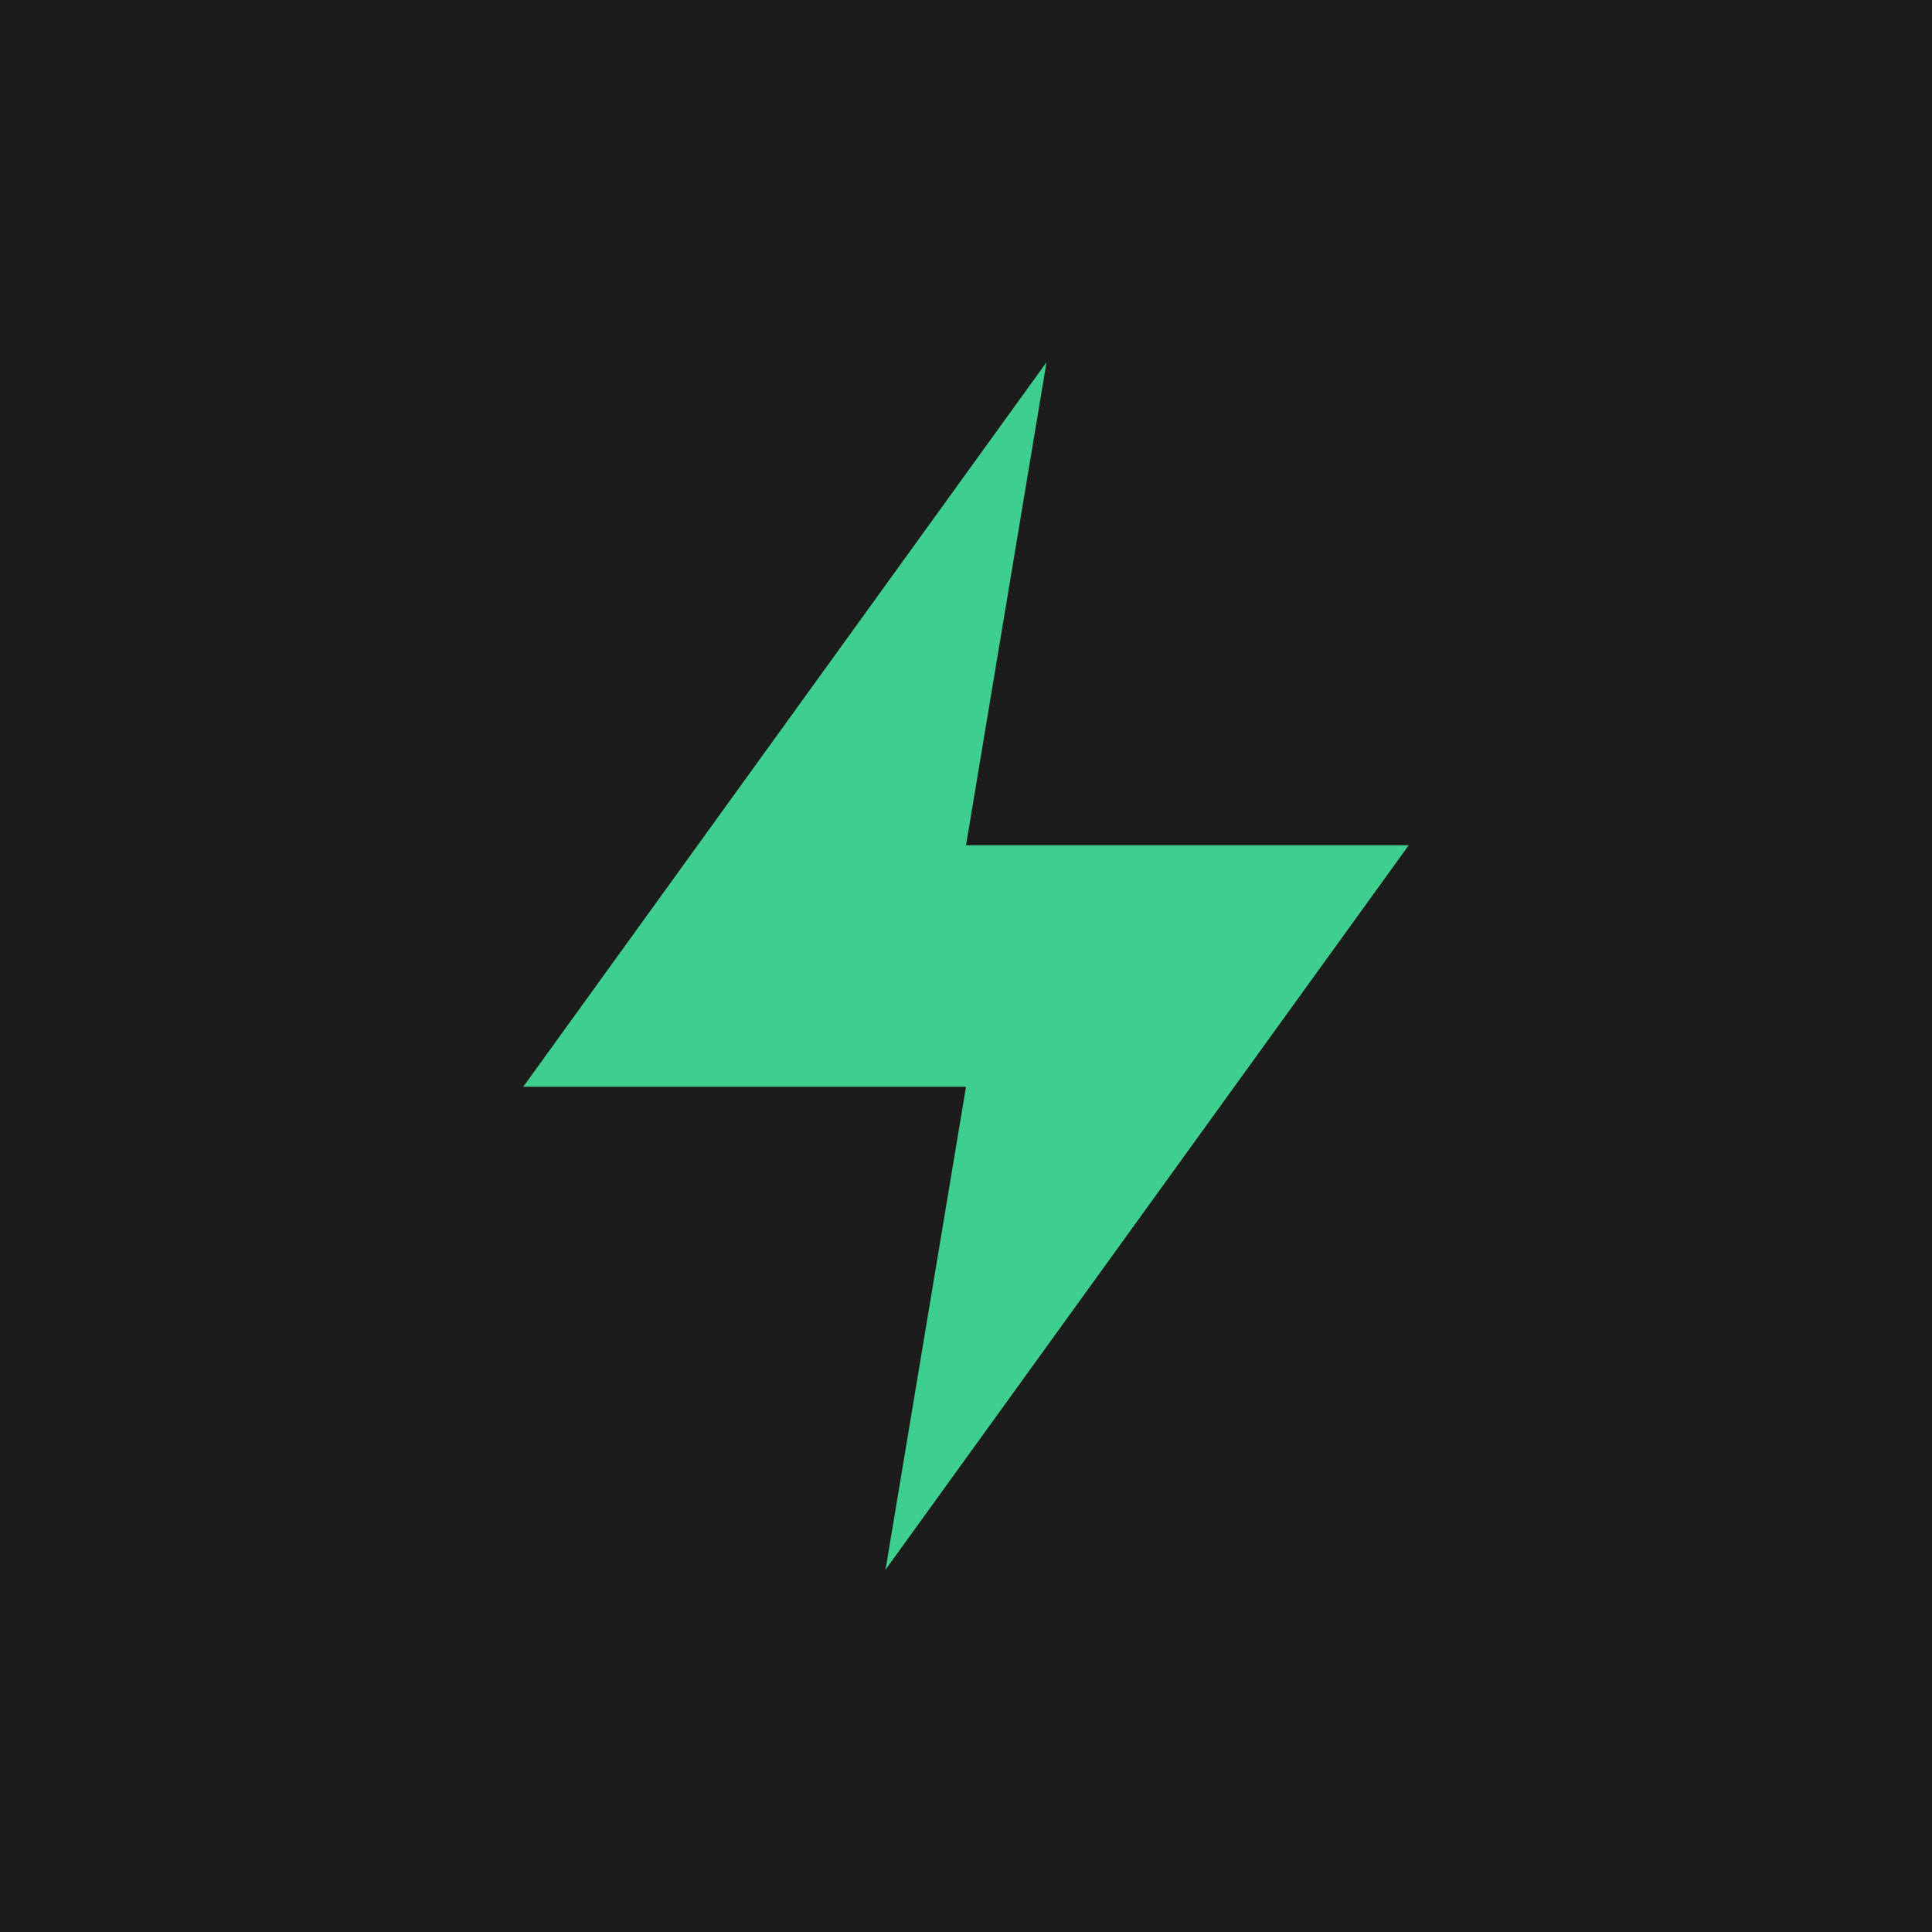
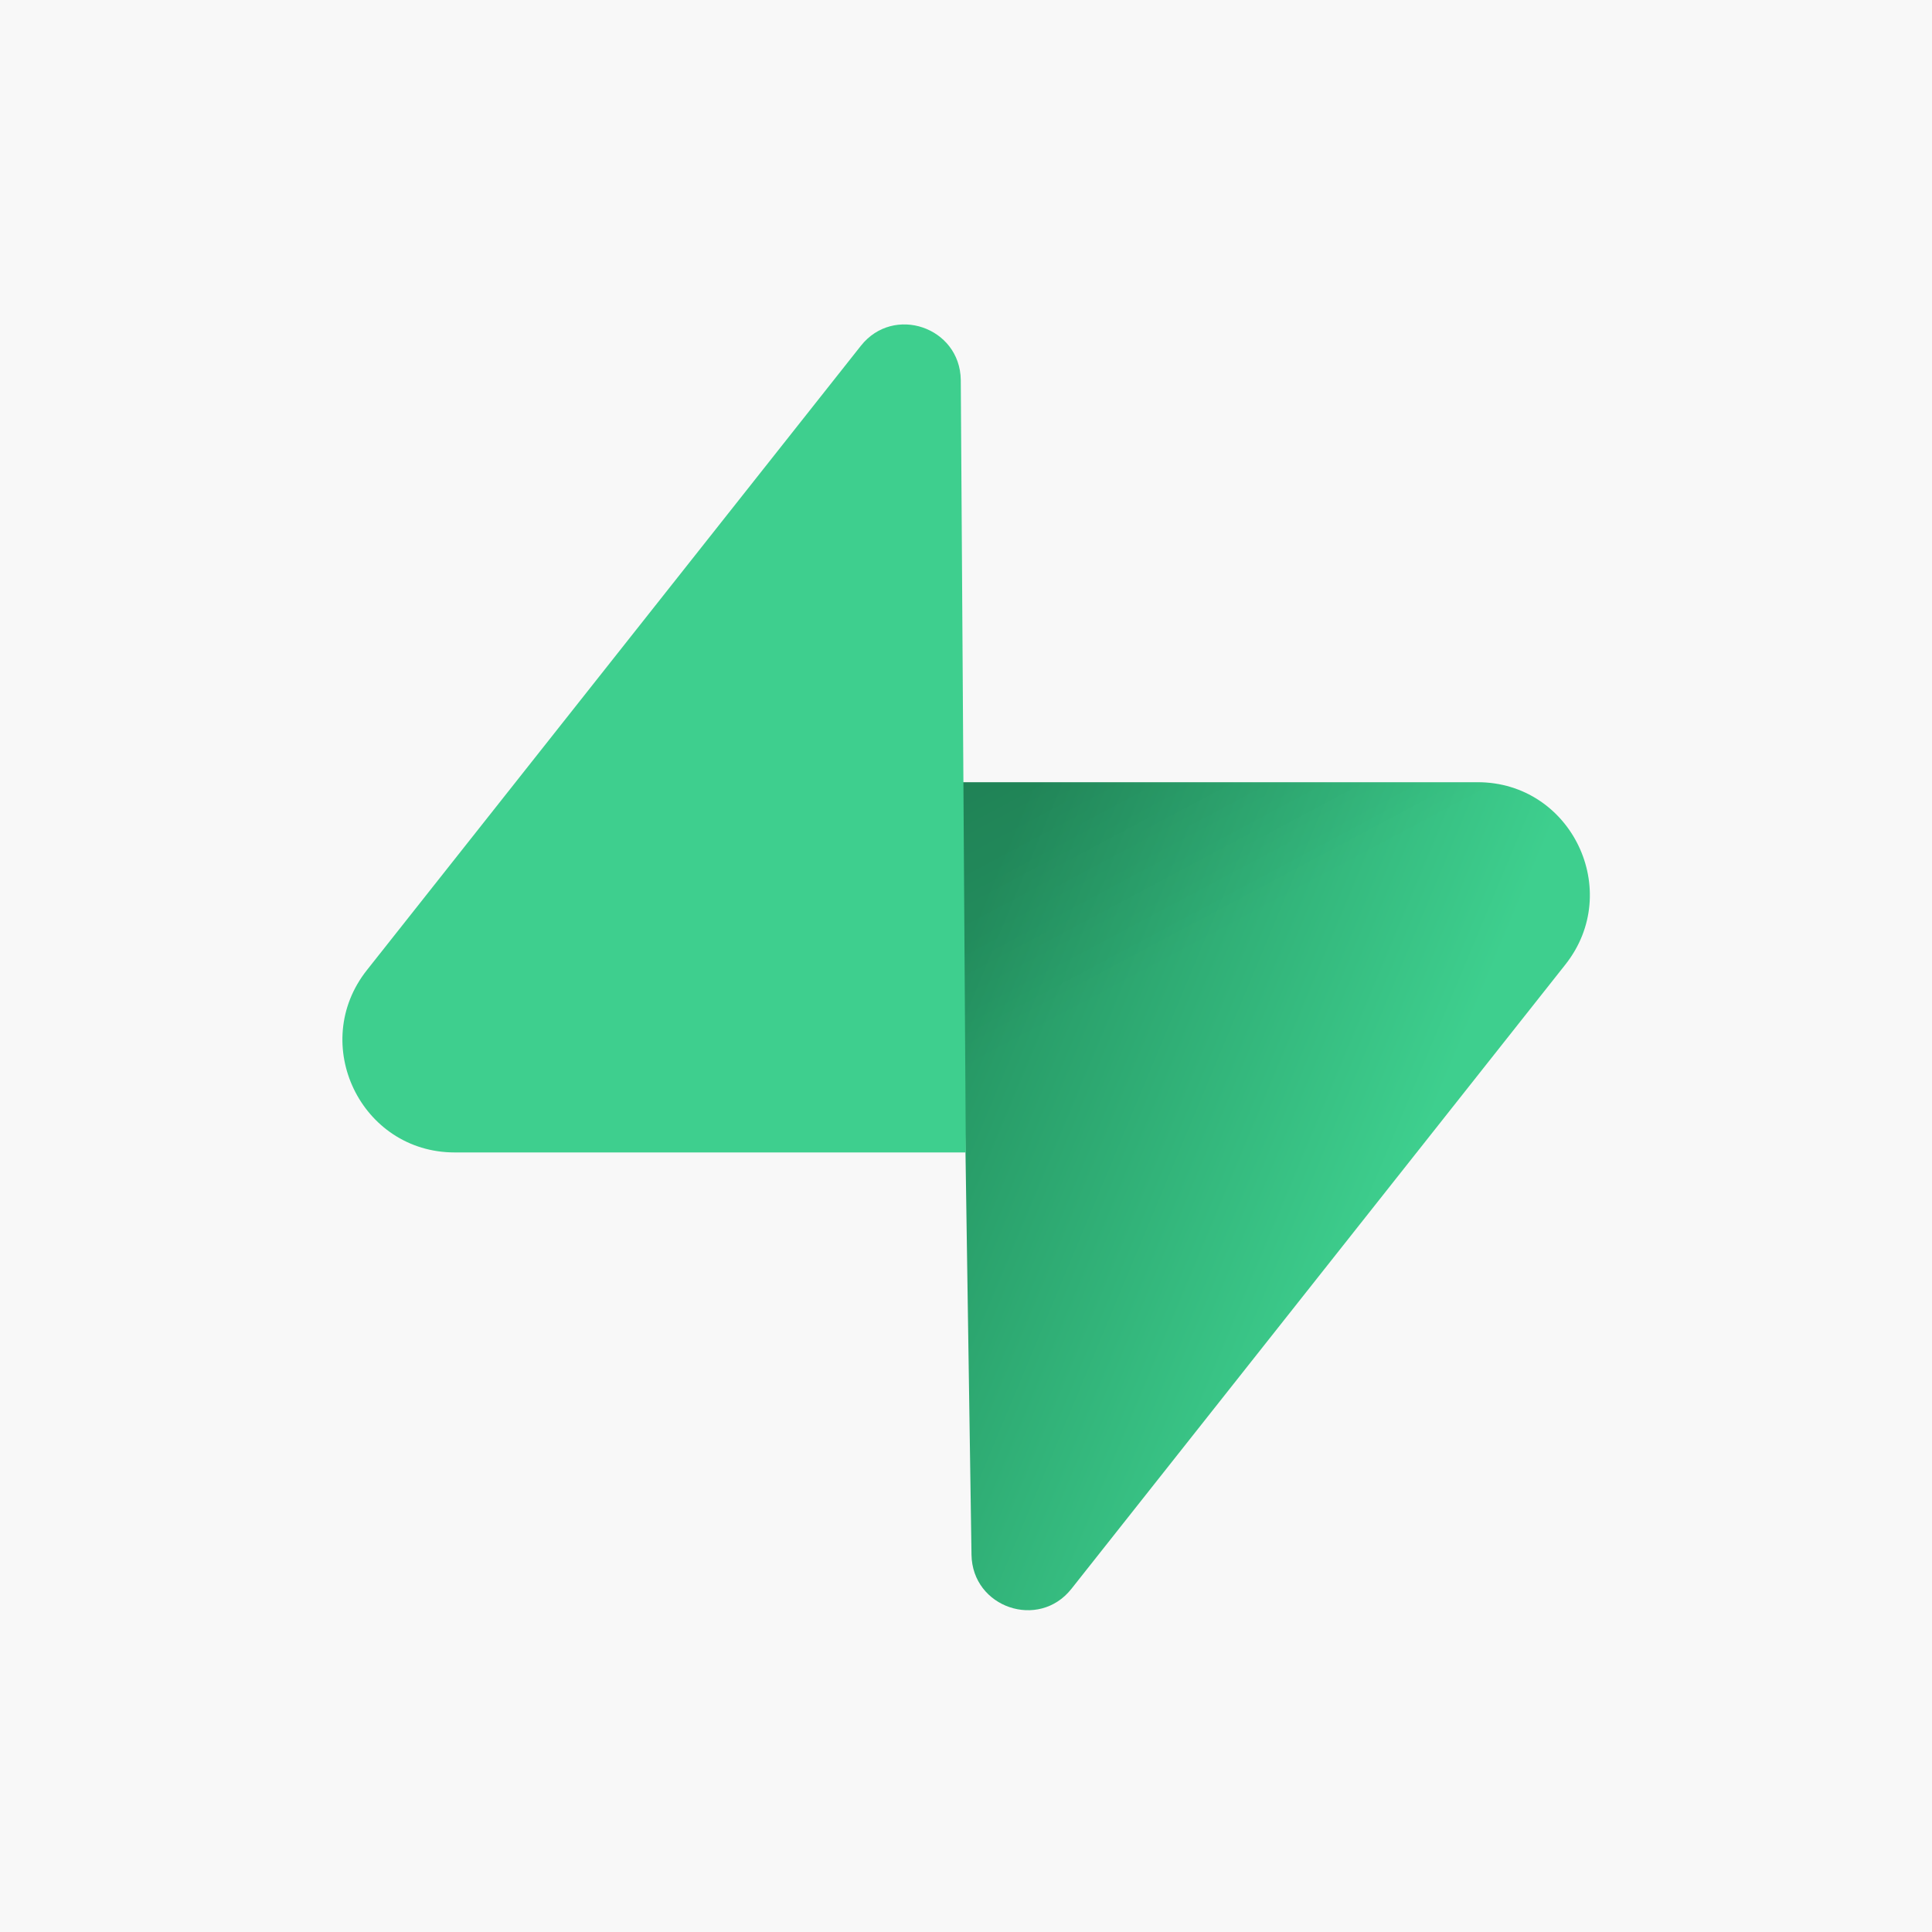
<svg xmlns="http://www.w3.org/2000/svg" width="192" height="192" viewBox="0 0 192 192" fill="none">
-   <rect width="192" height="192" fill="#1C1C1C" />
-   <path d="M104 36 52 108h44l-8 48 52-72H96z" fill="#3ECF8E" />
+   <path d="M192 0H0V192H192V0Z" fill="#F8F8F8" />
+   <g clip-path="url(#clip0_47_140)">
+     <path d="M106.475 157.899C103.222 162.01 96.626 159.758 96.547 154.509L95.401 77.735H146.844C156.162 77.735 161.358 88.535 155.564 95.858L106.475 157.899Z" fill="url(#paint0_linear_47_140)" />
+     <path d="M106.475 157.899C103.222 162.01 96.626 159.758 96.547 154.509L95.401 77.735H146.844C156.162 77.735 161.358 88.535 155.564 95.858L106.475 157.899Z" fill="url(#paint1_linear_47_140)" fill-opacity="0.2" />
+     <path d="M85.553 34.364C88.806 30.253 95.402 32.506 95.481 37.755L95.983 114.528H45.184C35.866 114.528 30.669 103.729 36.464 96.406L85.553 34.364Z" fill="#3ECF8E" />
+   </g>
+   <defs>
+     <linearGradient id="paint0_linear_47_140" x1="95.401" y1="94.758" x2="141.169" y2="113.886" gradientUnits="userSpaceOnUse">
+       <stop stop-color="#249361" />
+       <stop offset="1" stop-color="#3ECF8E" />
+     </linearGradient>
+     <linearGradient id="paint1_linear_47_140" x1="75.131" y1="66.908" x2="96.096" y2="106.235" gradientUnits="userSpaceOnUse">
+       <stop />
+       <stop offset="1" stop-opacity="0" />
+     </linearGradient>
+     <clipPath id="clip0_47_140">
+       <rect width="124" height="129" fill="white" transform="translate(34 32)" />
+     </clipPath>
+   </defs>
</svg>
